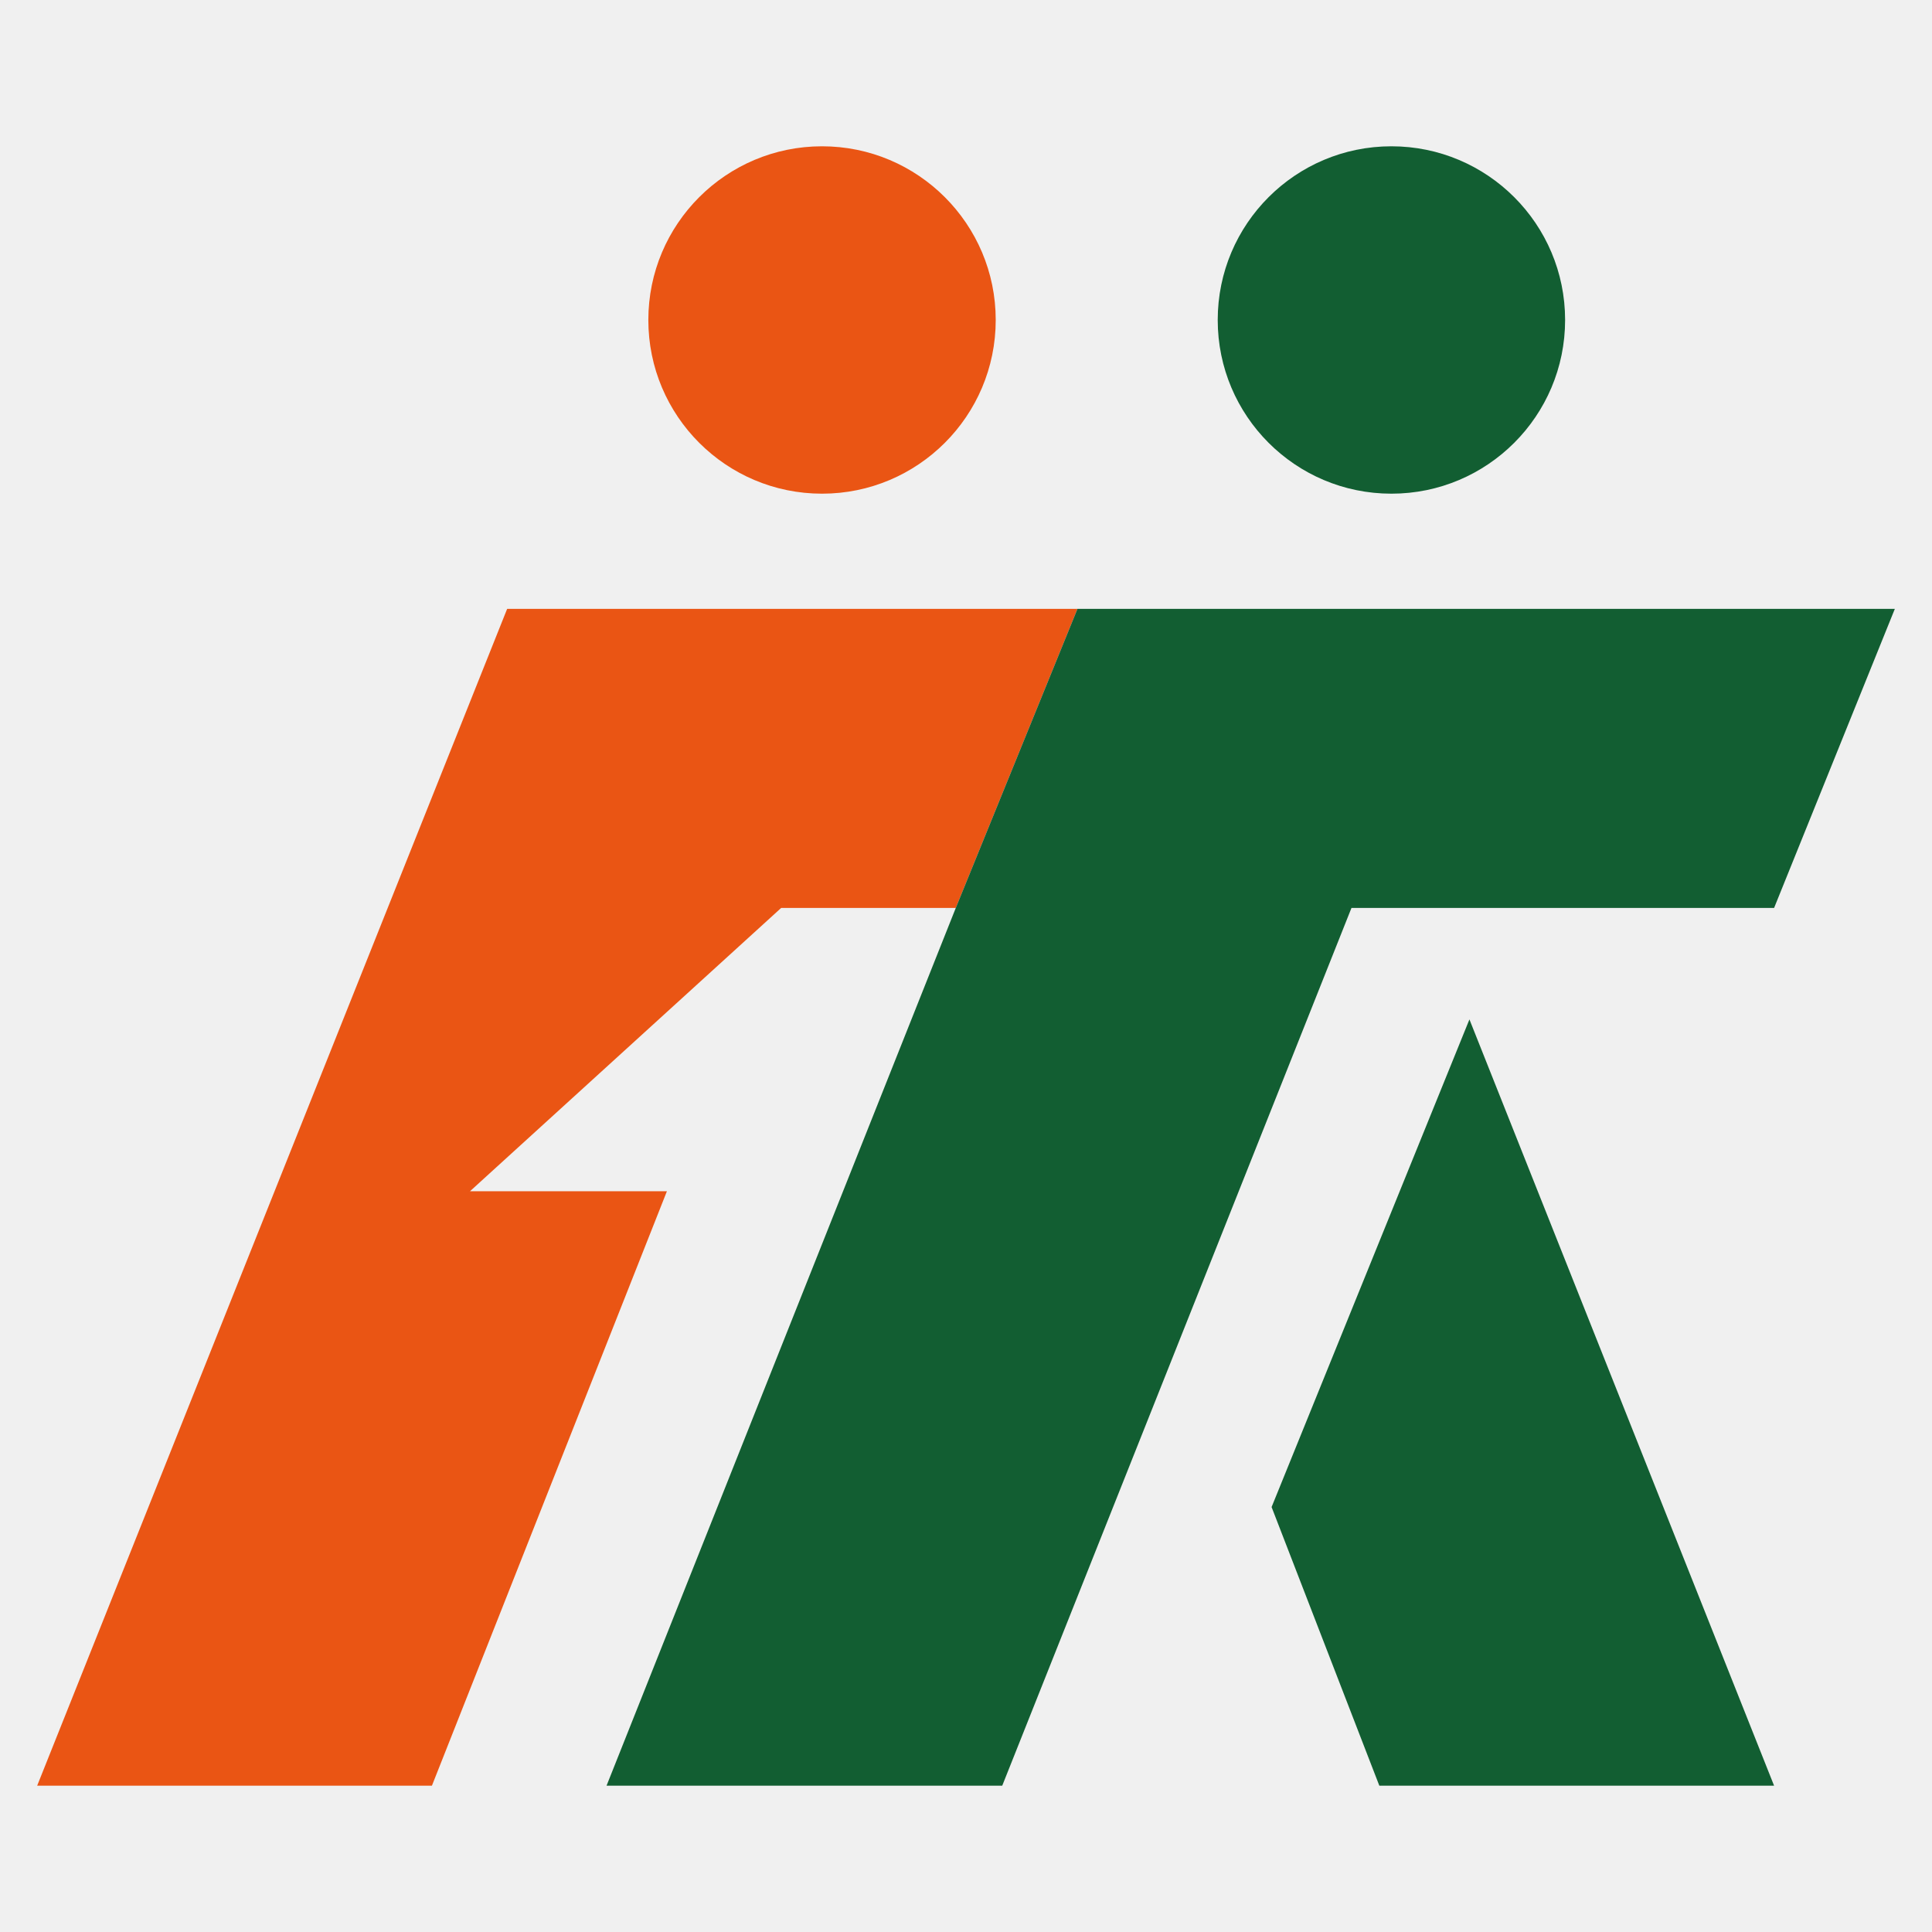
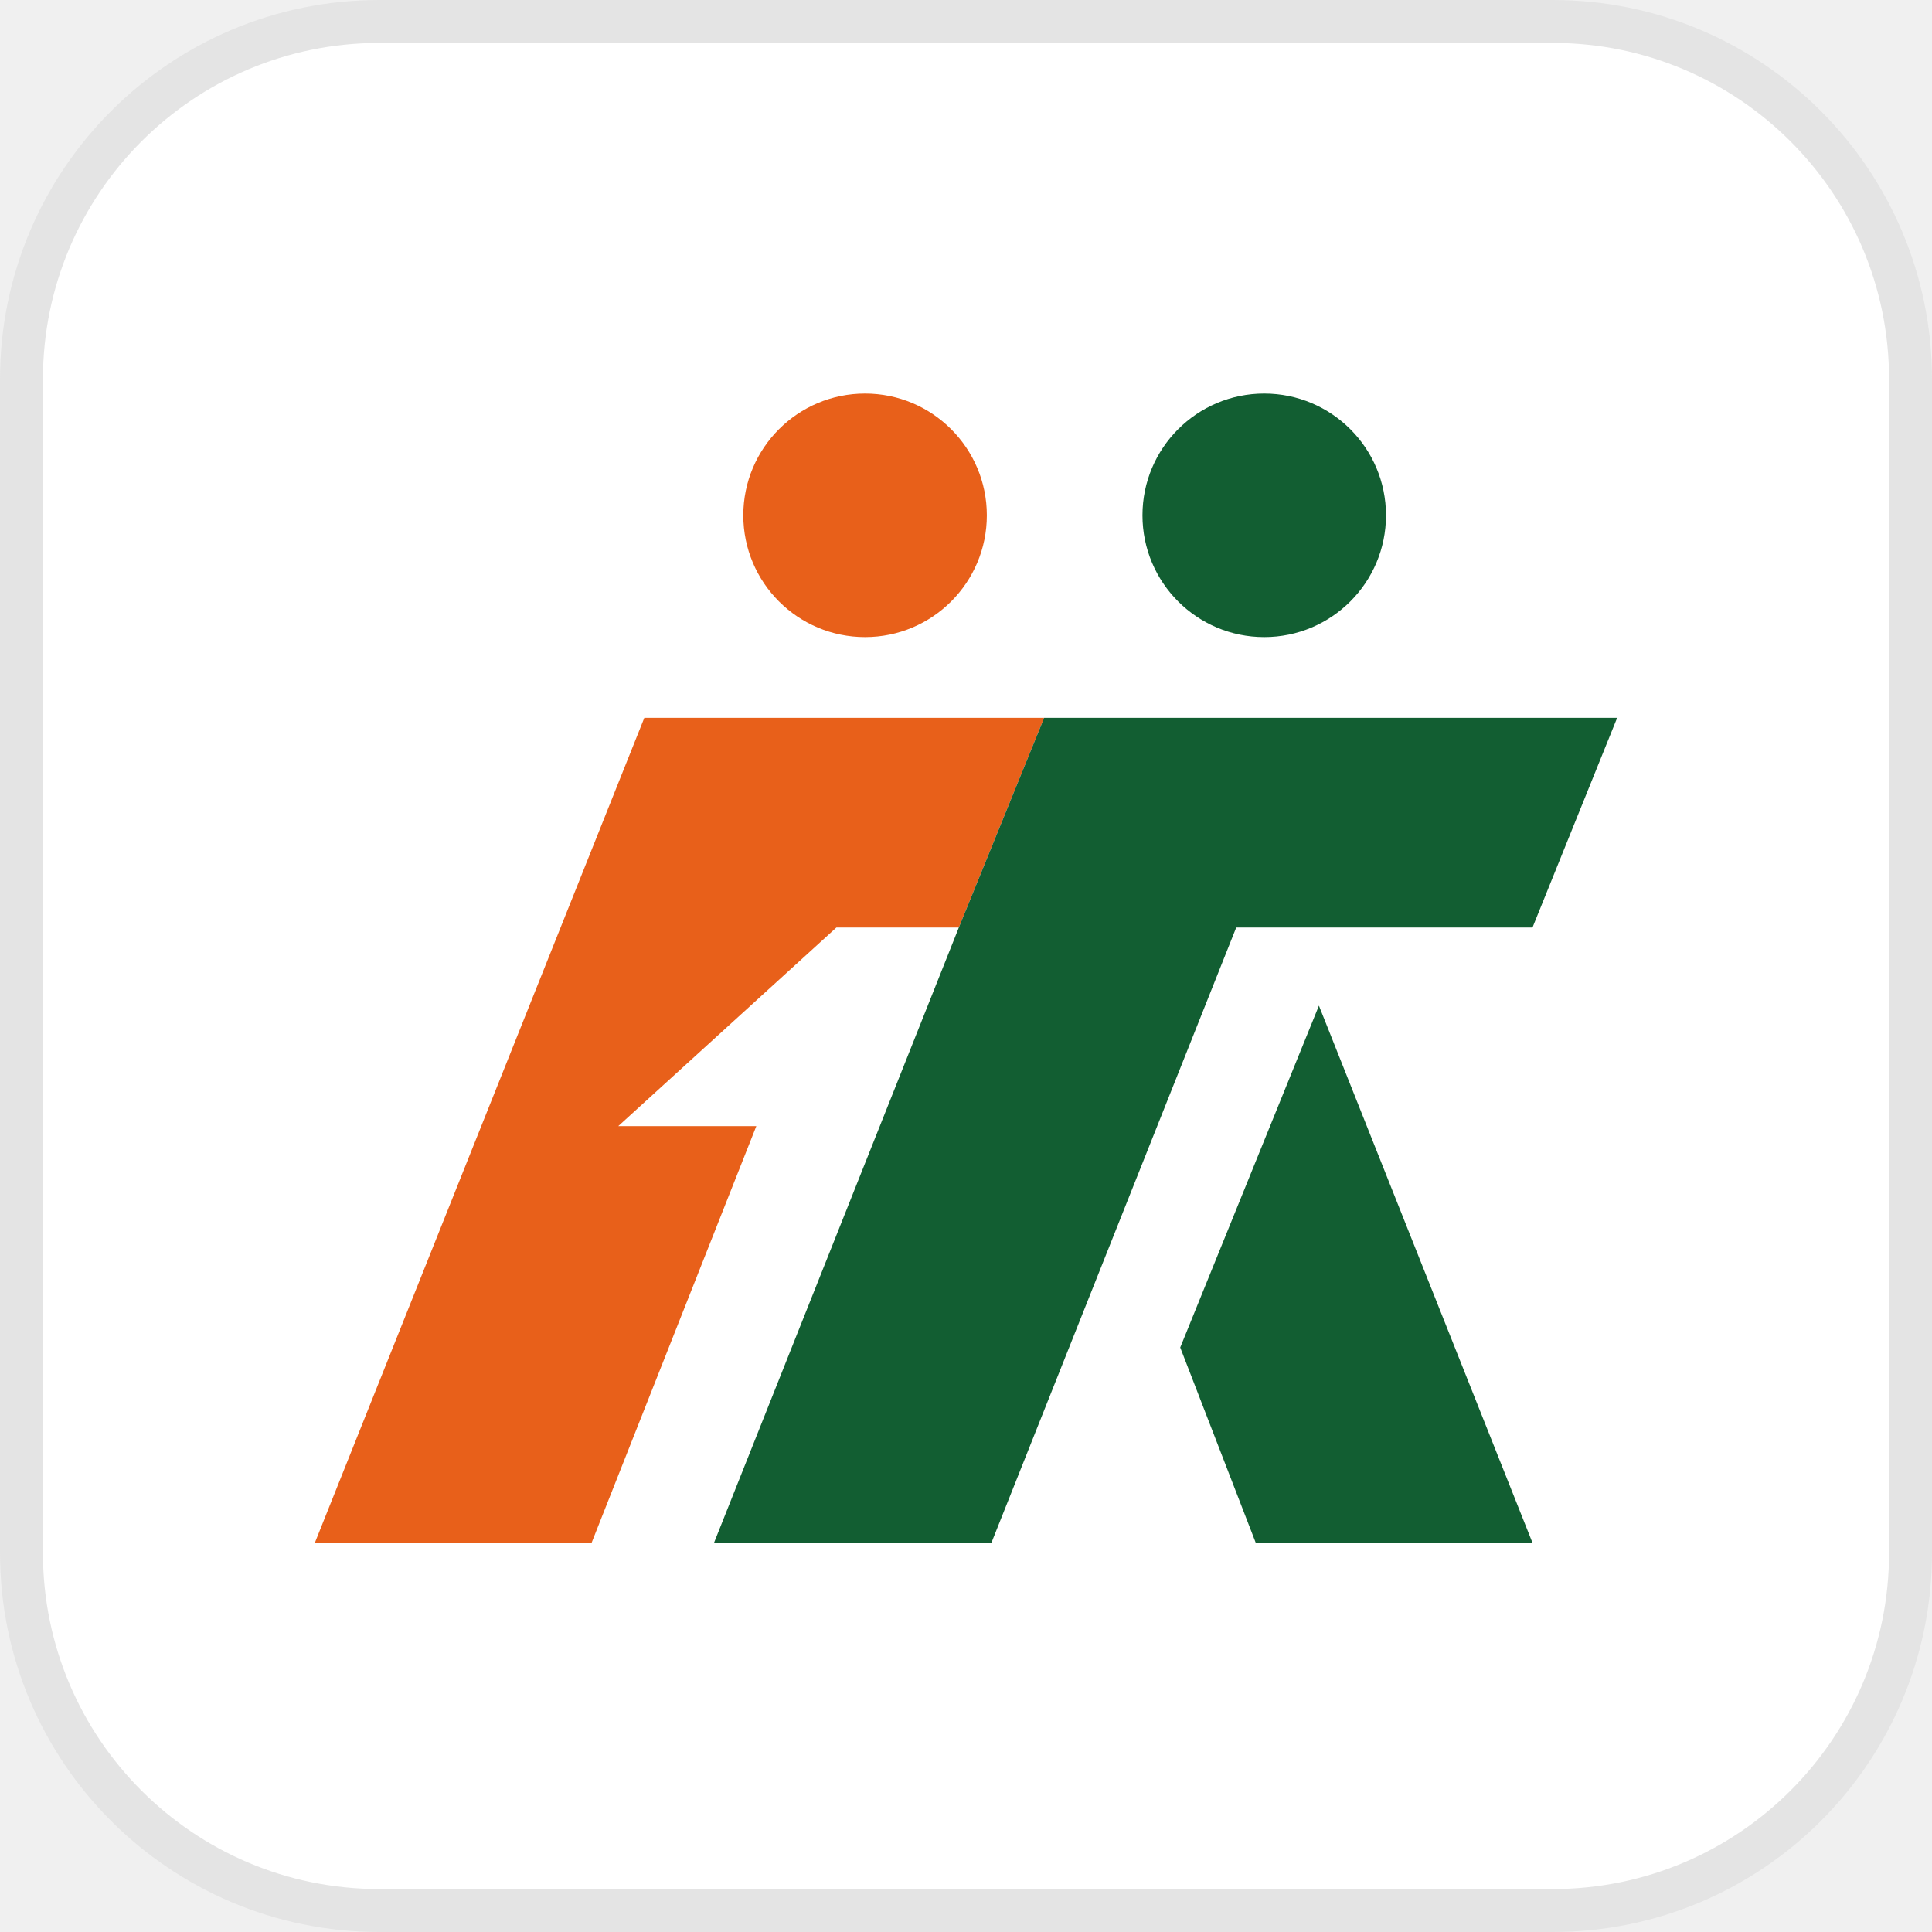
- <svg xmlns="http://www.w3.org/2000/svg" viewBox="-40 -157.5 2080 2080">
-   <circle cx="845" cy="187" r="187" fill="#EA5514" />
-   <circle cx="1458" cy="187" r="187" fill="#125E32" />
-   <path fill="#EA5514" d="M506 498H1120L989 820H801L466 1125H678L425 1765H0Z" />
-   <path fill="#125E32" d="M1120 498H2000L1870 820H1415L1039 1765H613L989 820Z" />
-   <path fill="#125E32" d="M1542 940L1870 1765H1445L1329 1465Z" />
+ <svg xmlns="http://www.w3.org/2000/svg" viewBox="0 0 1080 1080">
+   <rect x="12" y="12" width="1056" height="1056" rx="200" fill="#FFFFFF" stroke="#E4E4E4" stroke-width="24" />
+   <g transform="translate(176 220) scale(0.364)">
+     <circle cx="845" cy="187" r="187" fill="#E8601A" />
+     <circle cx="1458" cy="187" r="187" fill="#125E32" />
+     <path fill="#E8601A" d="M506 498H1120L989 820H801L466 1125H678L425 1765H0Z" />
+     <path fill="#125E32" d="M1120 498H2000L1870 820H1415L1039 1765H613L989 820Z" />
+     <path fill="#125E32" d="M1542 940L1870 1765H1445L1329 1465Z" />
+   </g>
</svg>
